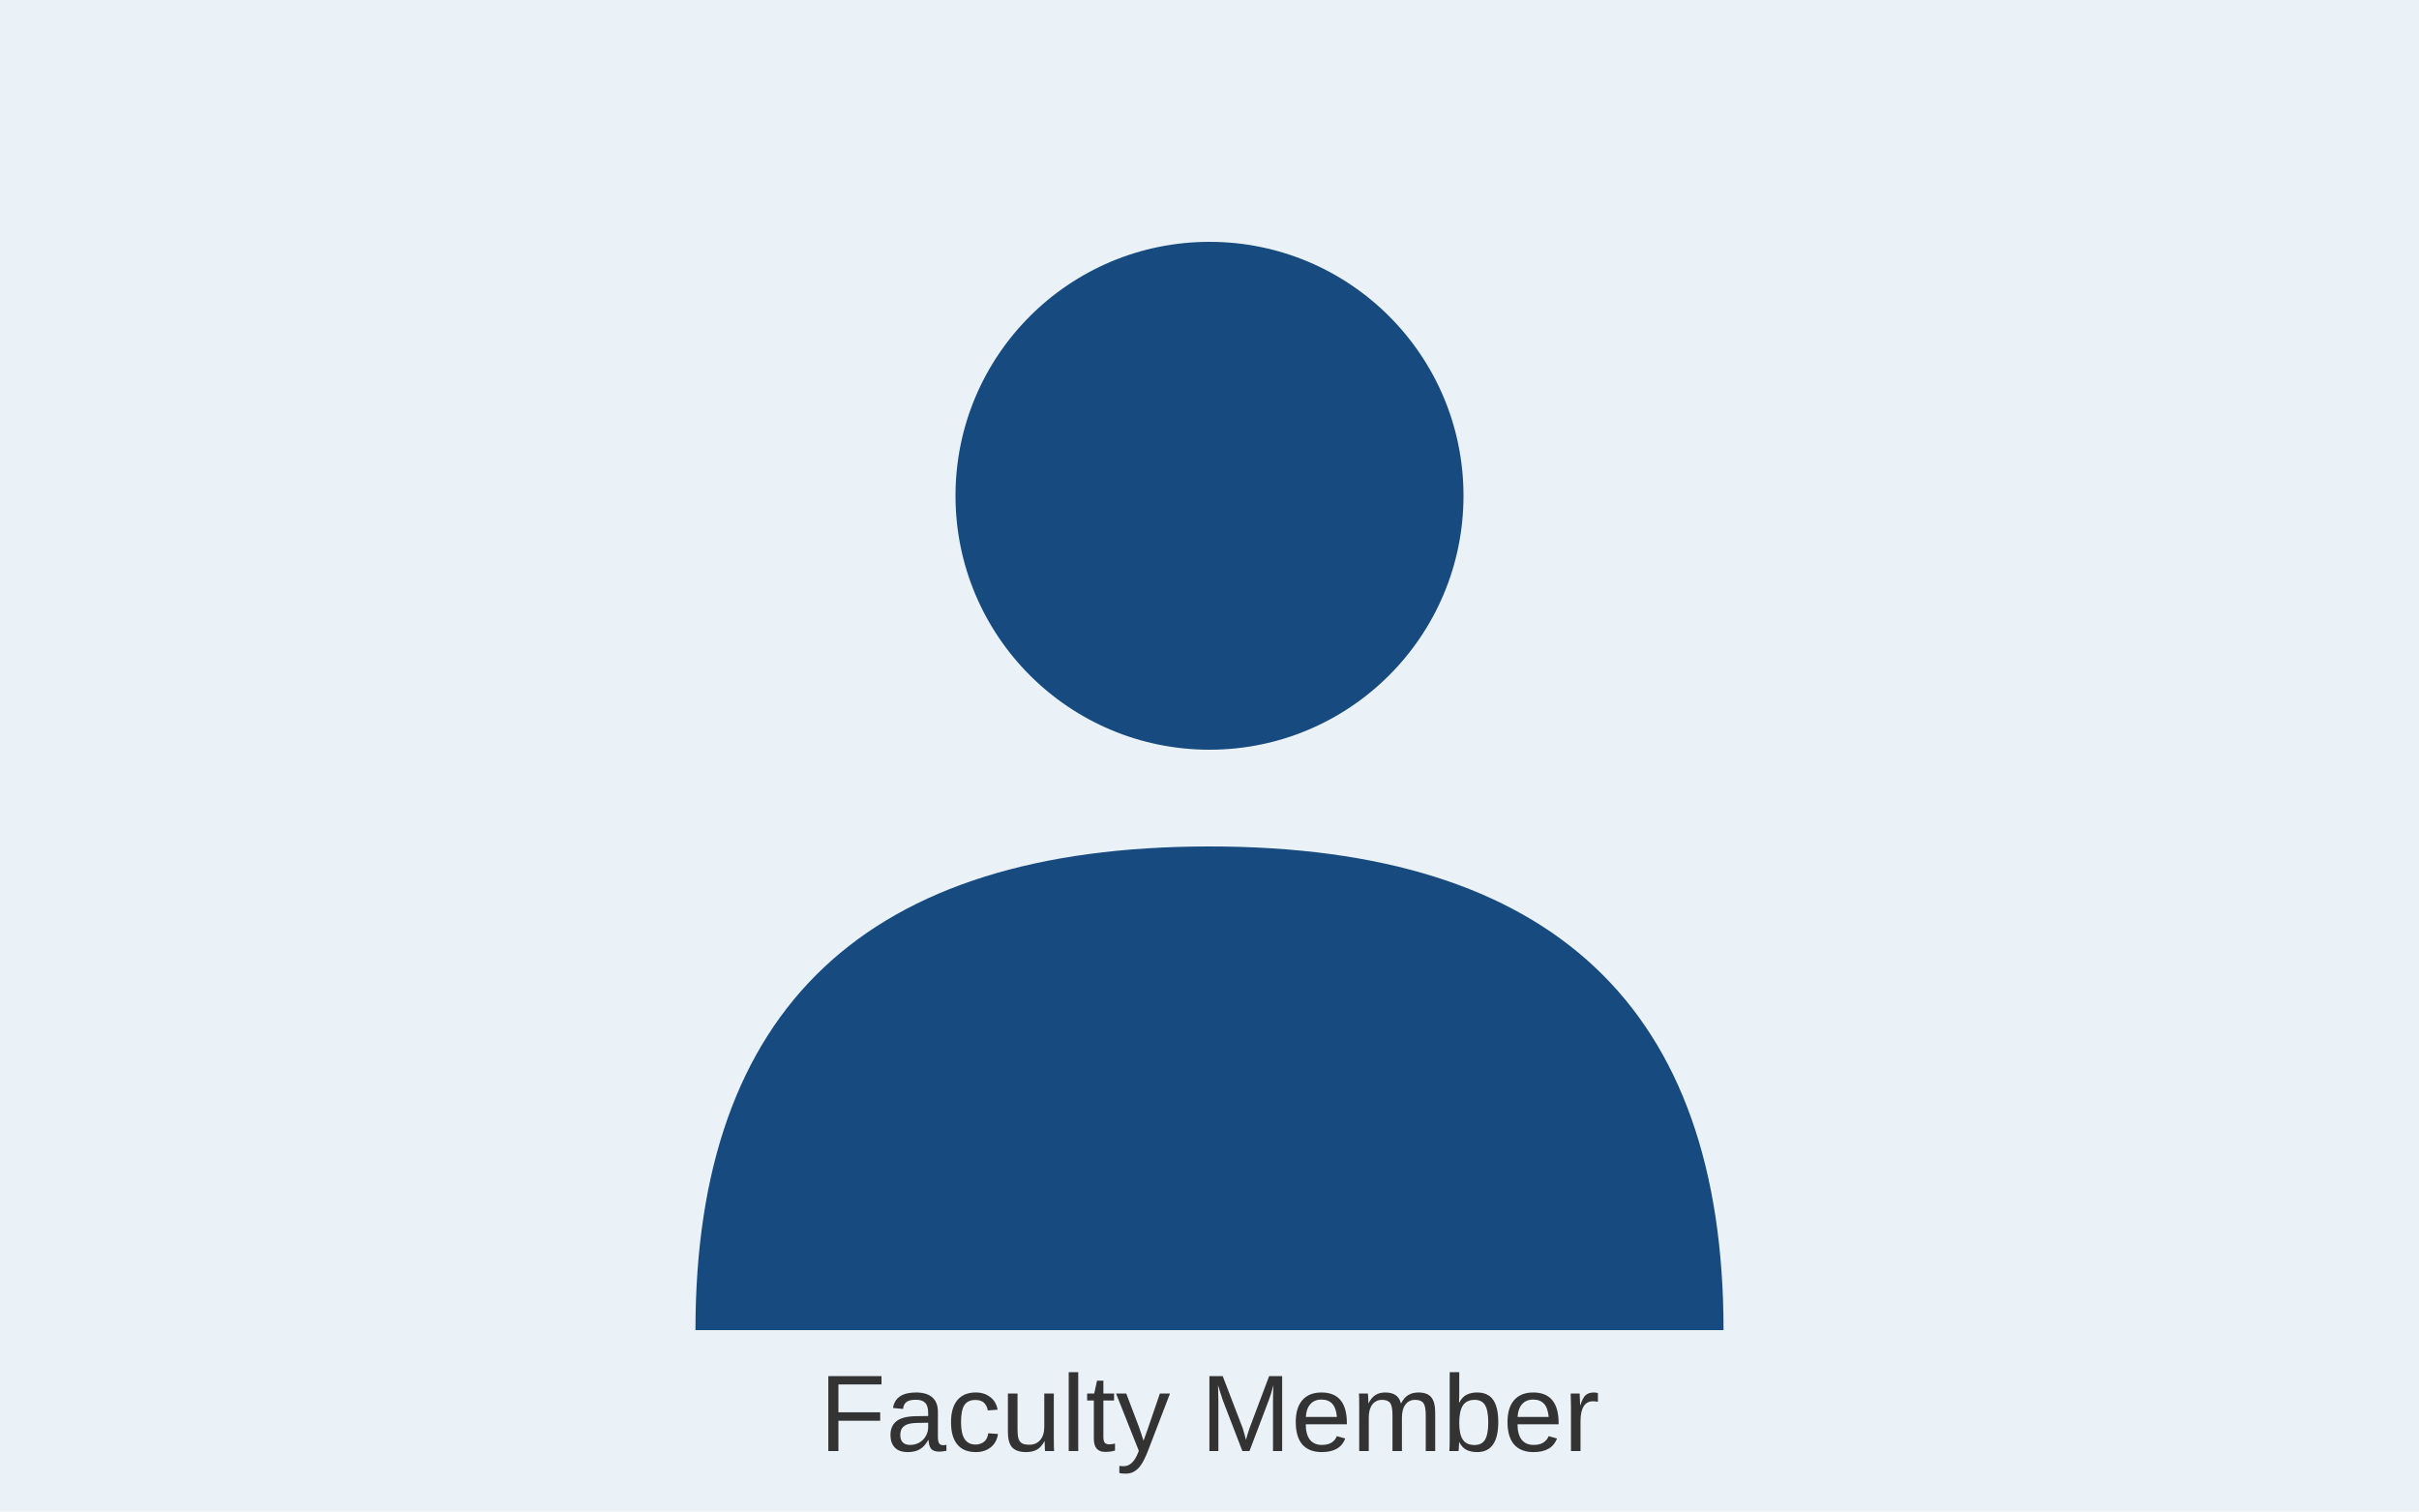
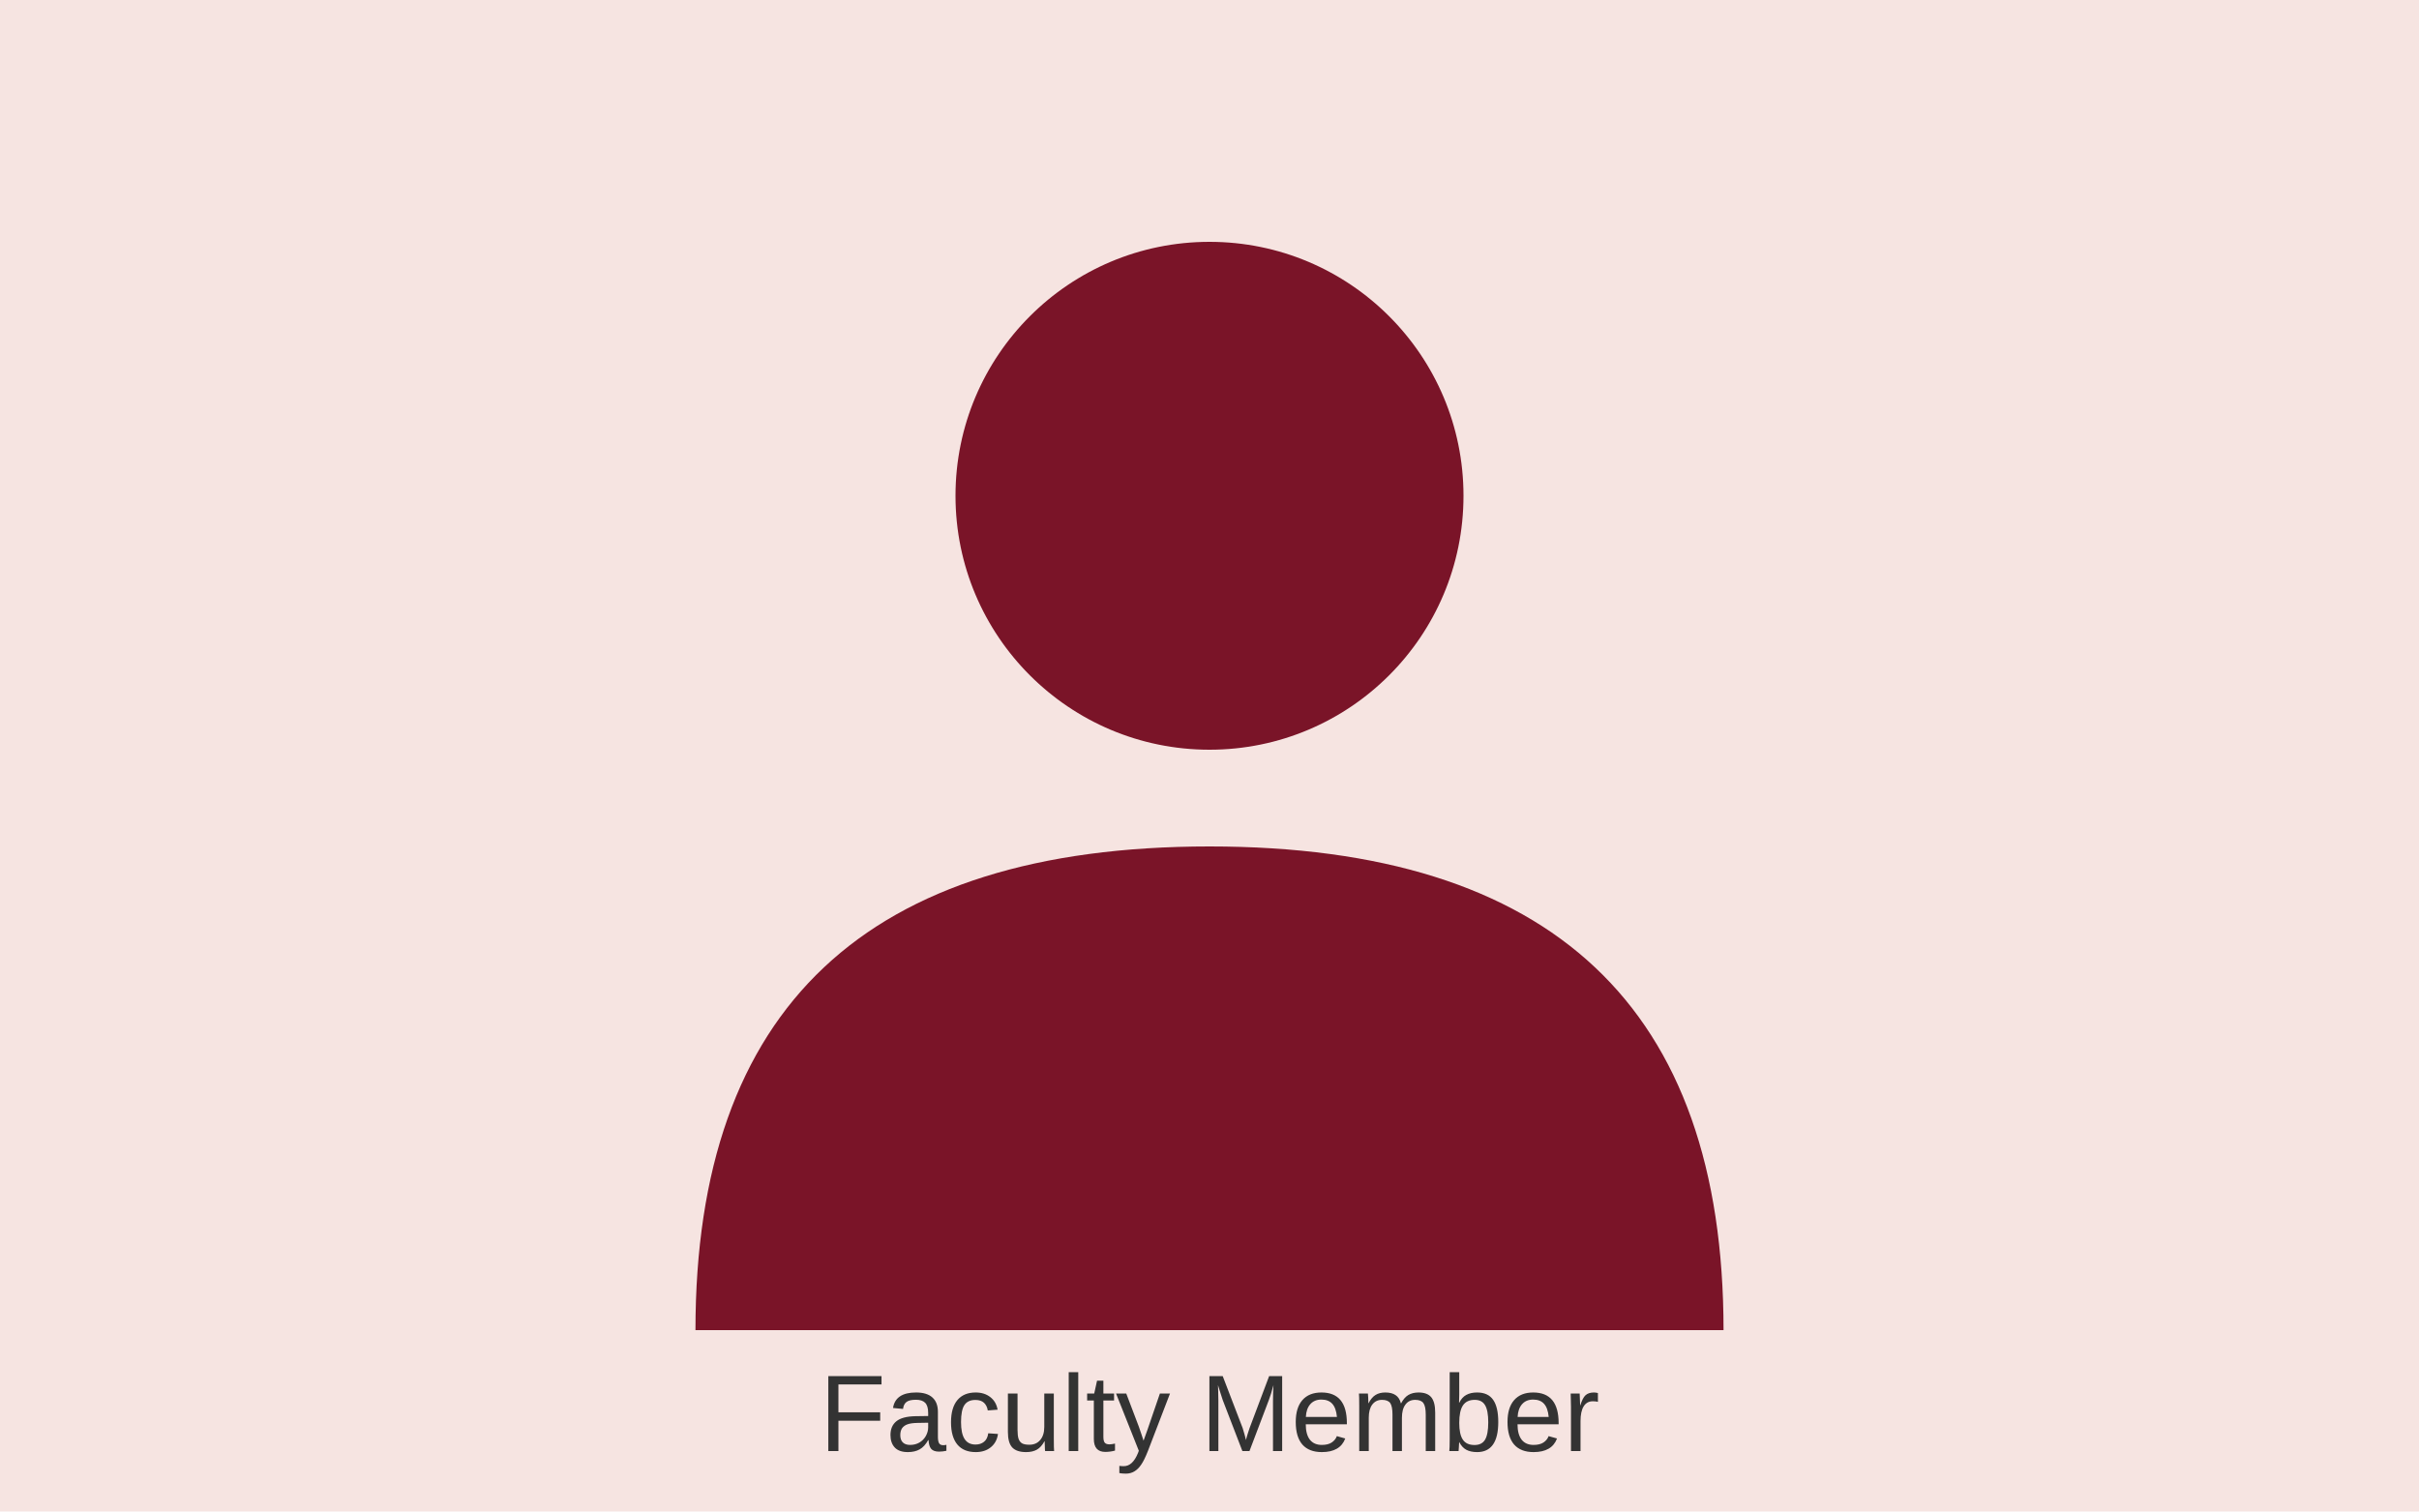
<svg xmlns="http://www.w3.org/2000/svg" viewBox="0 0 400 250">
-   <rect width="400" height="250" fill="#eaf2f8" />
-   <circle cx="200" cy="82" r="42" fill="#174a7e" />
-   <path d="M115 220 Q115 140 200 140 Q285 140 285 220 Z" fill="#174a7e" />
+   <rect width="400" height="250" fill="#f6e4e1" />
+   <circle cx="200" cy="82" r="42" fill="#7a1428" />
+   <path d="M115 220 Q115 140 200 140 Q285 140 285 220 Z" fill="#7a1428" />
  <text x="200" y="240" text-anchor="middle" font-family="Arial" font-size="18" fill="#333">Faculty Member</text>
</svg>
